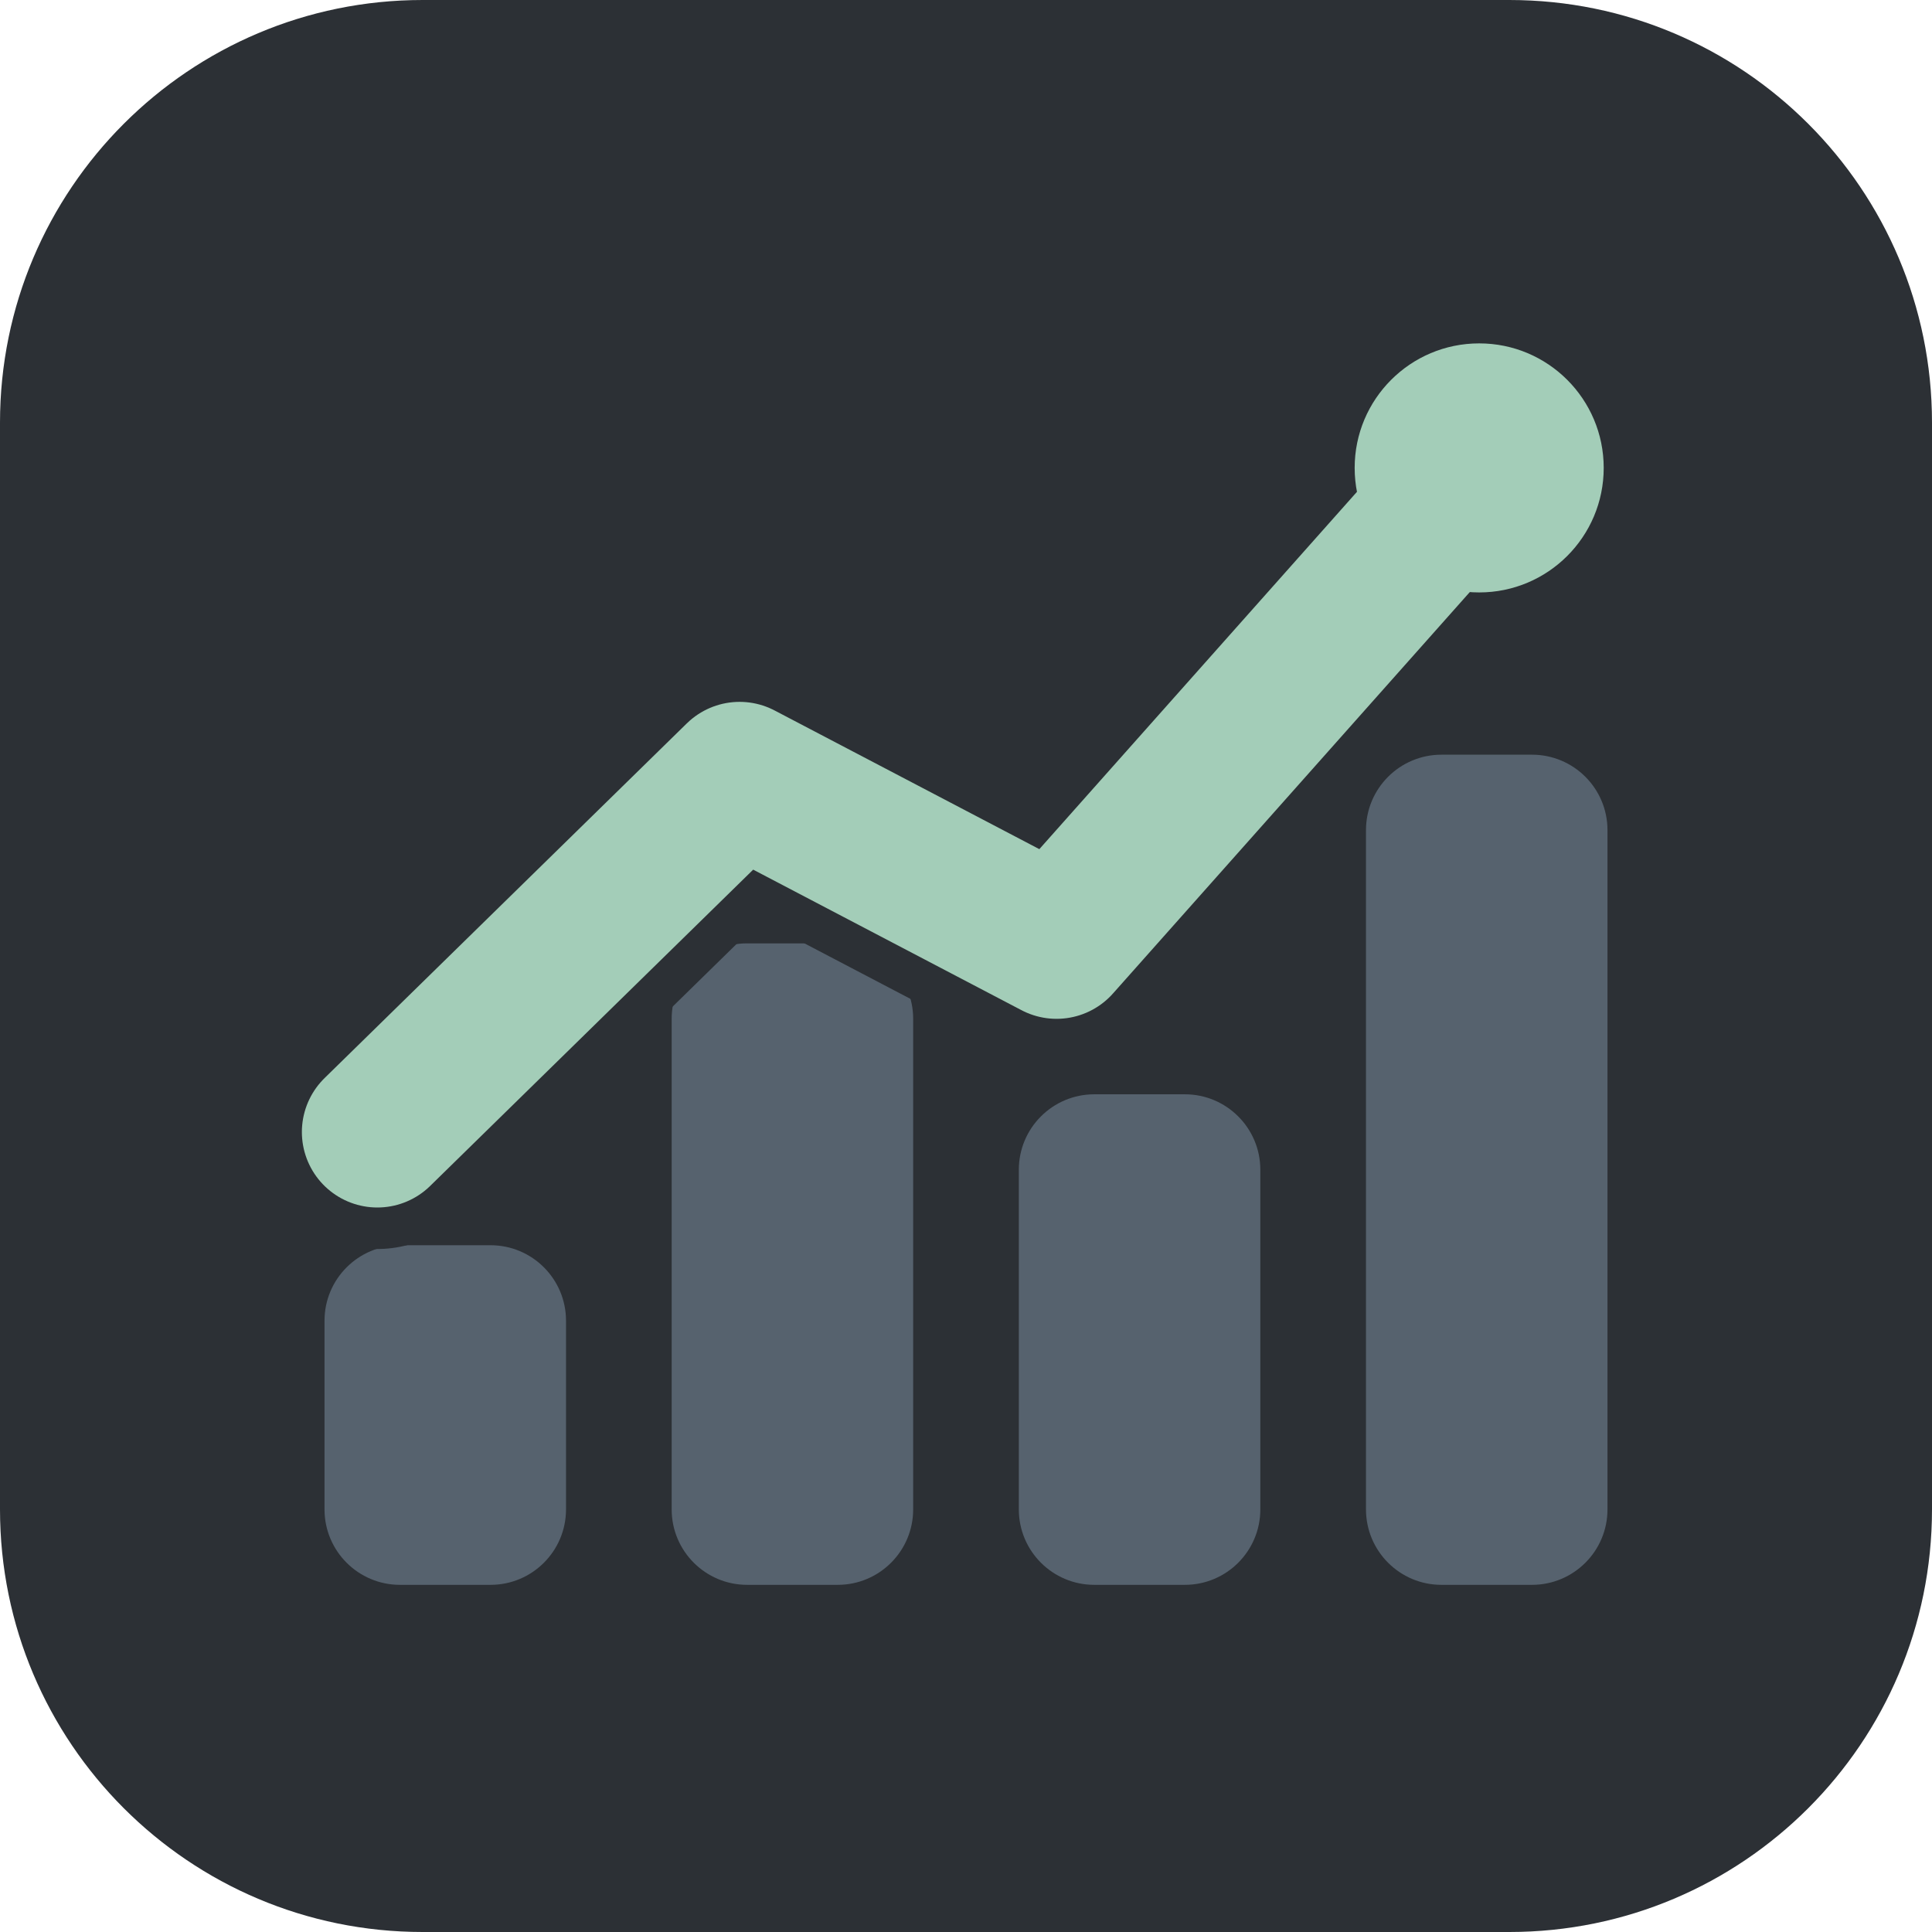
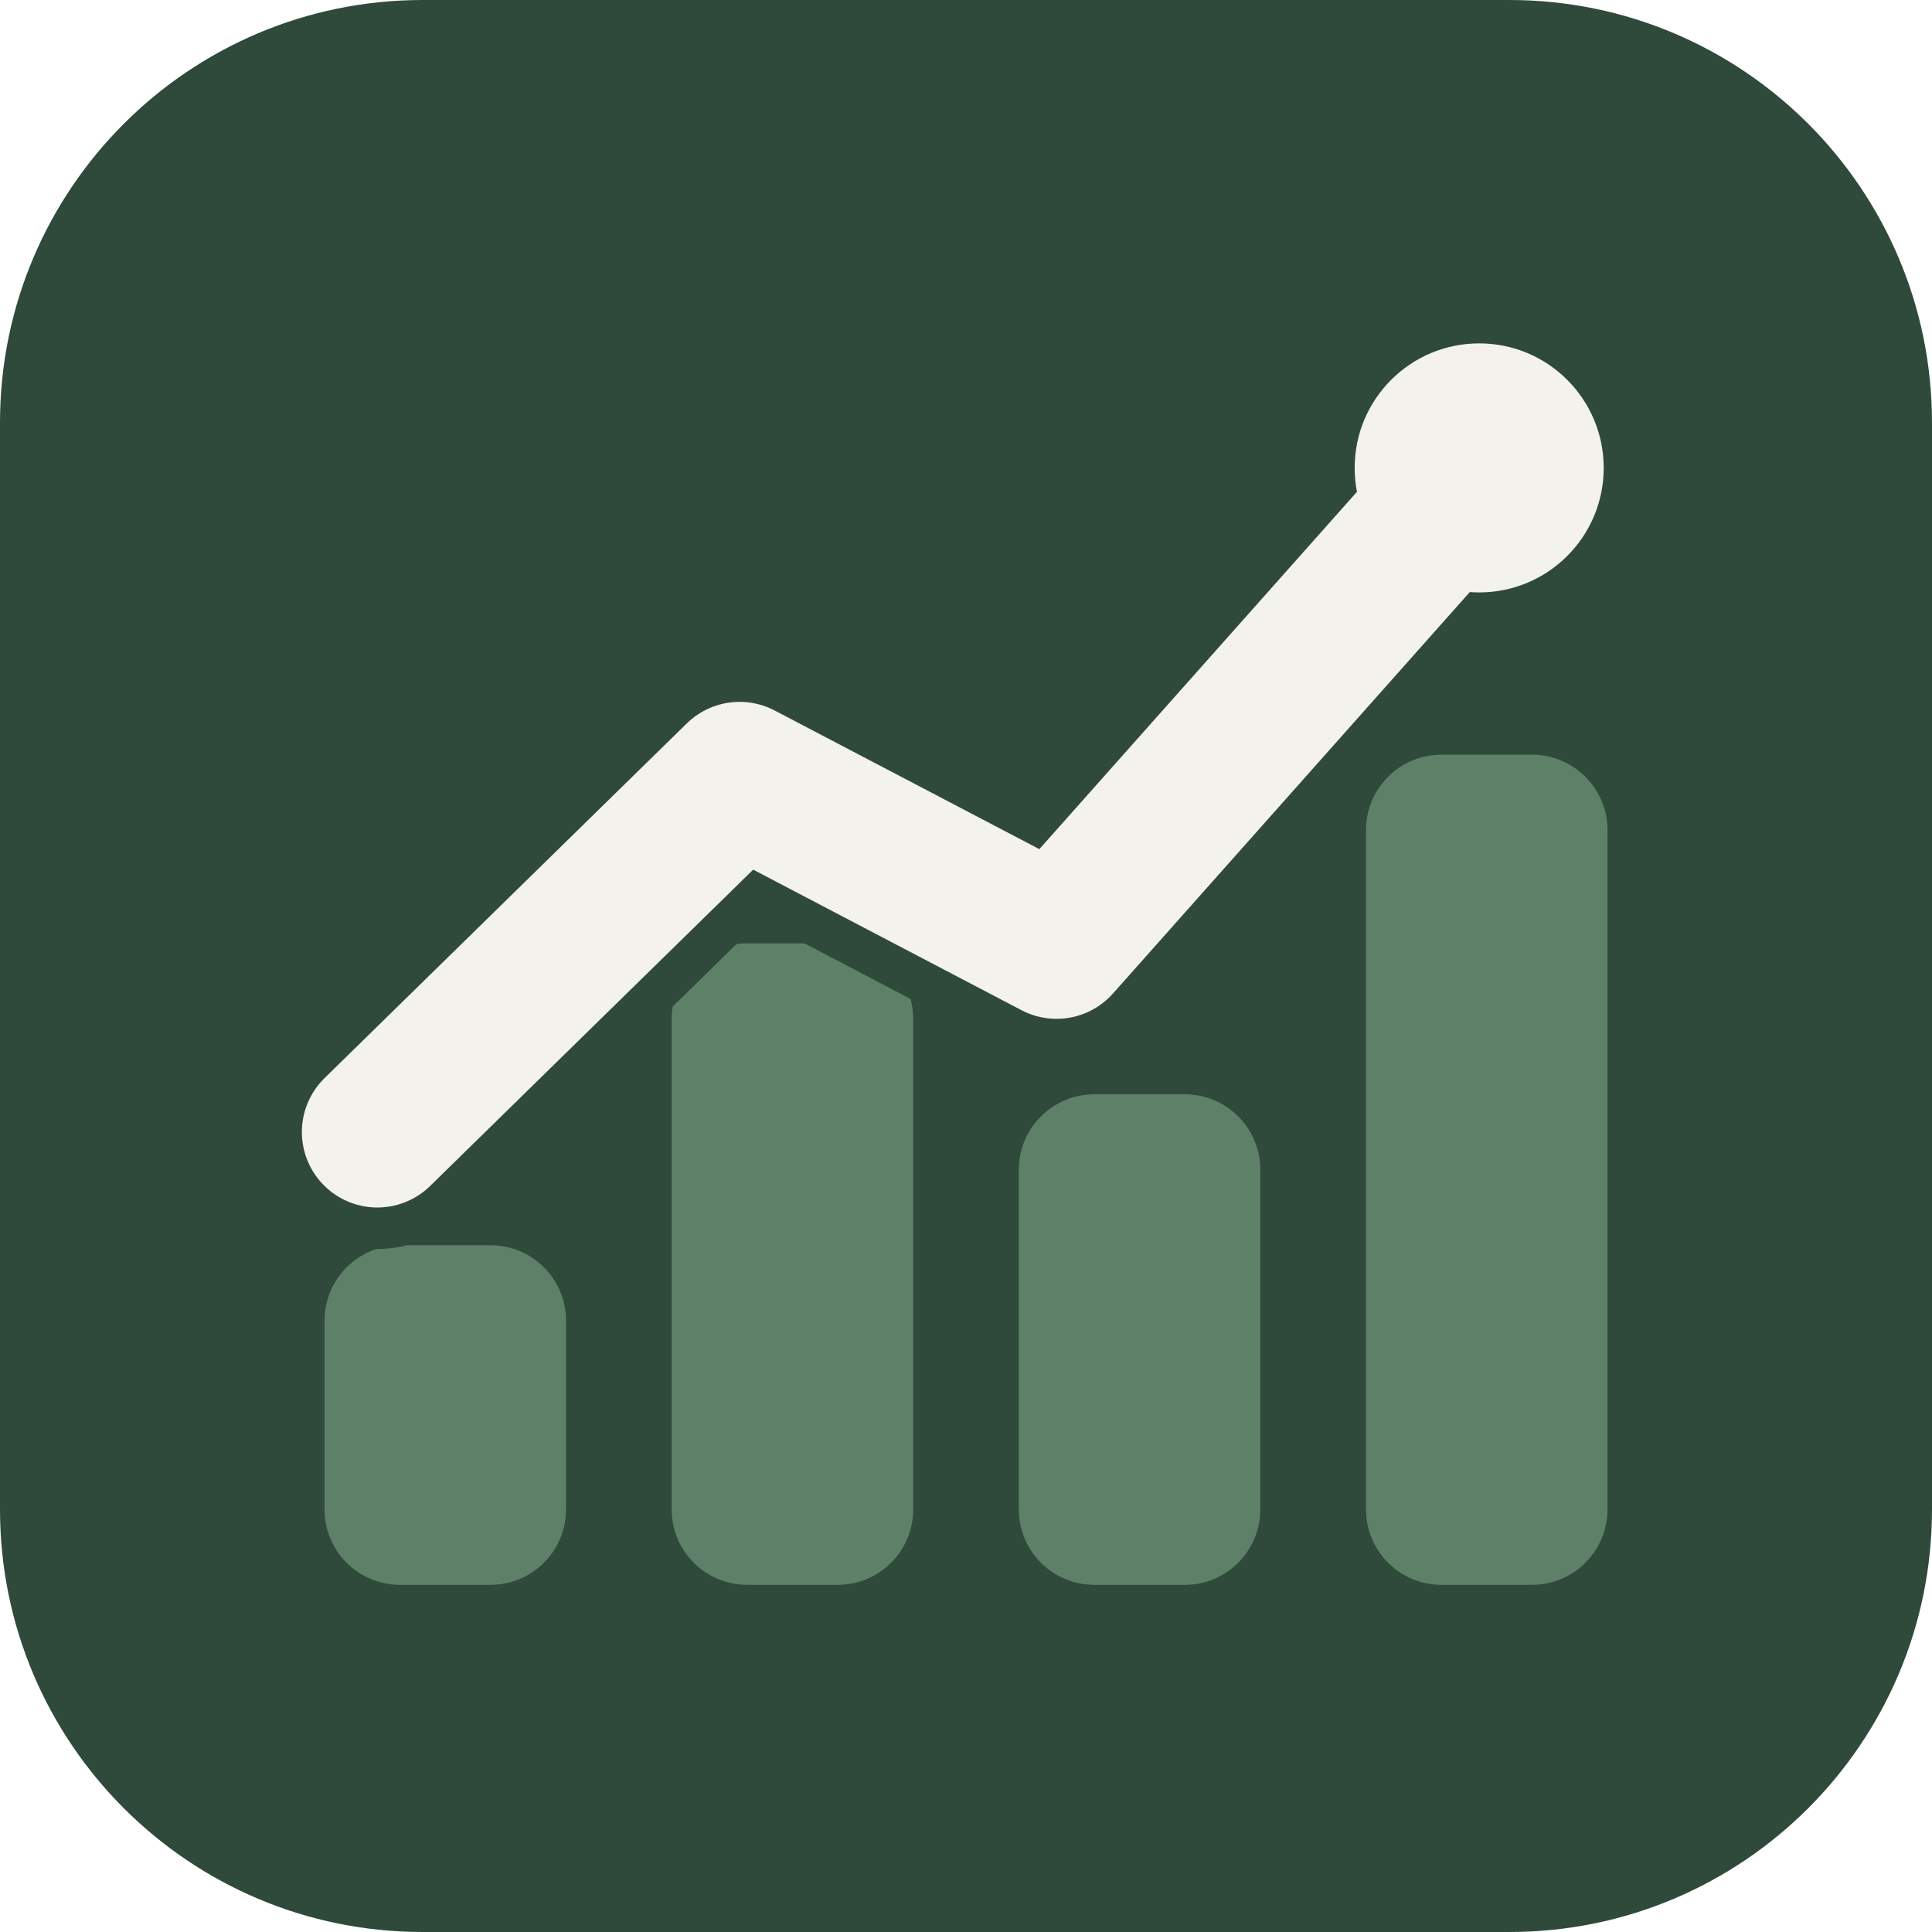
<svg xmlns="http://www.w3.org/2000/svg" viewBox="0 0 512 512" width="512" height="512">
-   <rect width="512" height="512" rx="112" fill="#2C3035" />
-   <rect x="86" y="330" width="64" height="90" rx="20" fill="#56626E" />
-   <rect x="178" y="250" width="64" height="170" rx="20" fill="#56626E" />
-   <rect x="270" y="290" width="64" height="130" rx="20" fill="#56626E" />
-   <rect x="362" y="200" width="64" height="220" rx="20" fill="#56626E" />
-   <polyline points="100,300 196,206 280,250 392,124" fill="none" stroke="#2C3035" stroke-width="62" stroke-linecap="round" stroke-linejoin="round" />
-   <circle cx="392" cy="124" r="44" fill="#2C3035" />
-   <polyline points="100,300 196,206 280,250 392,124" fill="none" stroke="#A3CDB8" stroke-width="40" stroke-linecap="round" stroke-linejoin="round" />
-   <circle cx="392" cy="124" r="33" fill="#A3CDB8" />
+   <rect width="512" height="512" rx="112" fill="#2F4A3A" />
+   <rect x="86" y="330" width="64" height="90" rx="20" fill="#5E8069" />
+   <rect x="178" y="250" width="64" height="170" rx="20" fill="#5E8069" />
+   <rect x="270" y="290" width="64" height="130" rx="20" fill="#5E8069" />
+   <rect x="362" y="200" width="64" height="220" rx="20" fill="#5E8069" />
+   <polyline points="100,300 196,206 280,250 392,124" fill="none" stroke="#2F4A3A" stroke-width="62" stroke-linecap="round" stroke-linejoin="round" />
+   <circle cx="392" cy="124" r="44" fill="#2F4A3A" />
+   <polyline points="100,300 196,206 280,250 392,124" fill="none" stroke="#F4F2EC" stroke-width="40" stroke-linecap="round" stroke-linejoin="round" />
+   <circle cx="392" cy="124" r="33" fill="#F4F2EC" />
</svg>
